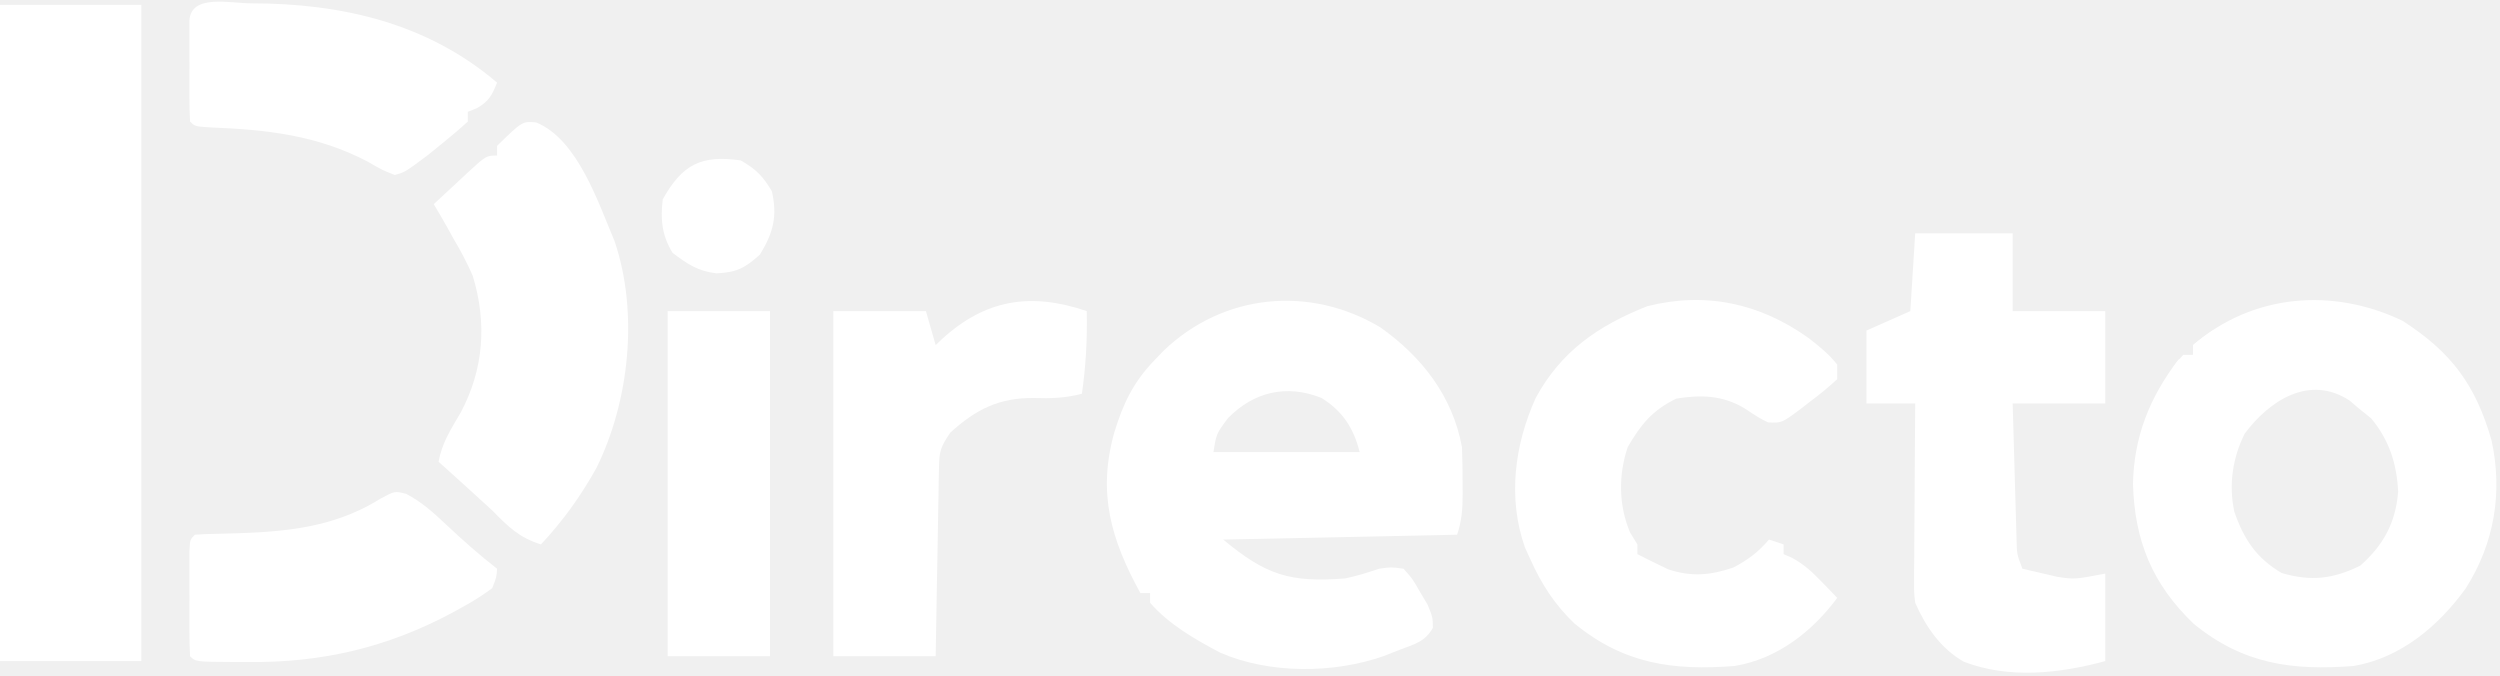
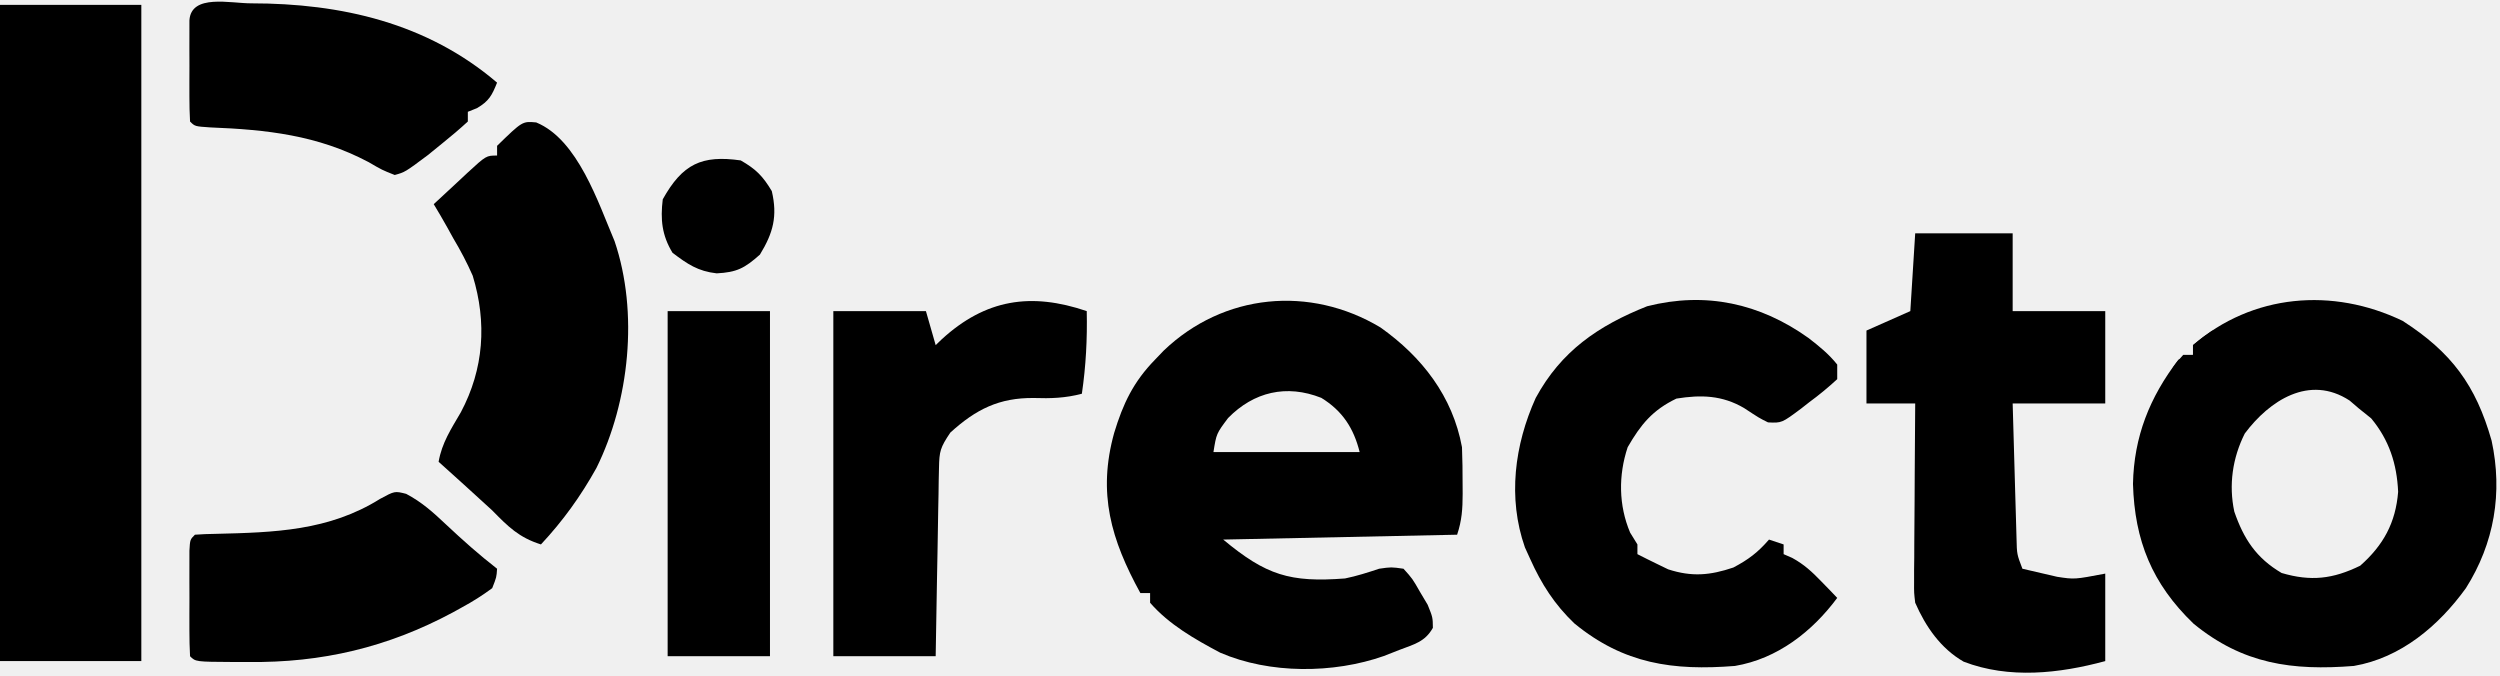
<svg xmlns="http://www.w3.org/2000/svg" width="333" height="90" viewBox="0 0 333 90" fill="none">
  <g clip-path="url(#clip0_386_546)">
-     <path d="M0 0.647C6.212 0.647 12.424 0.647 18.825 0.647C18.825 29.493 18.825 58.338 18.825 88.058C12.613 88.058 6.4 88.058 0 88.058C0 59.212 0 30.367 0 0.647Z" fill="white" />
-     <path d="M183.87 43.611C189.401 47.524 193.497 52.793 194.737 59.568C194.798 61.2 194.822 62.833 194.818 64.465C194.821 64.9 194.823 65.335 194.826 65.784C194.822 67.775 194.724 69.32 194.088 71.223C183.806 71.437 173.524 71.65 162.93 71.871C168.653 76.628 171.825 77.607 179.158 77.05C180.739 76.726 182.166 76.266 183.702 75.755C185.31 75.523 185.31 75.523 186.948 75.755C188.14 77.081 188.14 77.081 189.139 78.831C189.478 79.402 189.818 79.973 190.168 80.561C190.843 82.23 190.843 82.23 190.86 83.629C189.819 85.489 188.378 85.812 186.42 86.56C185.733 86.83 185.046 87.099 184.339 87.377C177.614 89.742 169.123 89.784 162.542 86.942C159.168 85.153 155.724 83.198 153.193 80.288C153.193 79.86 153.193 79.433 153.193 78.993C152.765 78.993 152.337 78.993 151.895 78.993C147.996 71.882 146.172 65.719 148.406 57.666C149.602 53.73 150.974 50.861 153.843 47.914C154.231 47.509 154.619 47.104 155.019 46.687C162.985 39.078 174.471 37.983 183.87 43.611ZM163.579 55.684C162.024 57.76 162.024 57.76 161.632 60.216C168.058 60.216 174.485 60.216 181.106 60.216C180.313 57.053 178.84 54.744 175.999 52.995C171.361 51.156 167.001 52.194 163.579 55.684Z" fill="white" />
-     <path d="M320.018 42.734C326.539 46.916 329.783 51.311 331.882 58.696C333.381 65.622 332.244 72.357 328.456 78.345C324.843 83.347 319.803 87.631 313.527 88.705C305.331 89.35 298.772 88.468 292.187 83.08C286.641 77.749 284.332 71.999 284.113 64.465C284.237 58.177 286.321 52.937 290.158 47.914C290.801 47.7 291.444 47.486 292.106 47.266C292.106 46.839 292.106 46.411 292.106 45.971C300.037 39.139 310.703 38.258 320.018 42.734ZM299.003 57.747C297.372 60.986 296.851 64.59 297.608 68.142C298.86 71.778 300.533 74.339 303.912 76.322C307.807 77.469 310.742 77.13 314.379 75.351C317.466 72.629 319.102 69.637 319.432 65.512C319.264 61.775 318.23 58.598 315.839 55.724C315.29 55.283 314.741 54.843 314.176 54.389C313.578 53.876 313.578 53.876 312.969 53.354C307.601 49.846 302.276 53.366 299.003 57.747Z" fill="white" />
-     <path d="M240.877 45.01C242.3 46.108 243.597 47.151 244.718 48.561C244.718 49.202 244.718 49.843 244.718 50.504C243.496 51.631 242.318 52.6 240.986 53.579C240.636 53.854 240.286 54.128 239.926 54.411C237.33 56.35 237.33 56.35 235.504 56.263C234.332 55.684 234.332 55.684 232.304 54.348C229.397 52.646 226.583 52.563 223.297 53.093C220.12 54.62 218.548 56.543 216.806 59.568C215.557 63.308 215.601 67.316 217.131 70.94C217.452 71.461 217.773 71.981 218.104 72.518C218.104 72.945 218.104 73.373 218.104 73.813C218.963 74.257 219.831 74.686 220.701 75.108C221.196 75.348 221.692 75.589 222.202 75.836C225.347 76.858 227.771 76.646 230.884 75.594C232.89 74.537 234.161 73.571 235.631 71.871C236.273 72.084 236.916 72.298 237.578 72.518C237.578 72.945 237.578 73.373 237.578 73.813C238.145 74.061 238.145 74.061 238.724 74.314C240.313 75.184 241.354 76.156 242.609 77.455C243.007 77.864 243.405 78.273 243.816 78.694C244.263 79.163 244.263 79.163 244.718 79.64C241.393 84.123 236.757 87.752 231.087 88.705C222.861 89.352 216.307 88.454 209.706 83.04C207.061 80.511 205.313 77.783 203.824 74.46C203.592 73.951 203.36 73.442 203.121 72.918C200.805 66.33 201.737 59.249 204.554 53.013C207.934 46.777 212.873 43.388 219.403 40.791C227.19 38.819 234.417 40.403 240.877 45.01Z" fill="white" />
-     <path d="M255.105 31.079C259.389 31.079 263.673 31.079 268.087 31.079C268.087 34.498 268.087 37.916 268.087 41.439C272.157 41.439 276.227 41.439 280.42 41.439C280.42 45.499 280.42 49.558 280.42 53.741C276.35 53.741 272.28 53.741 268.087 53.741C268.165 56.564 268.244 59.387 268.329 62.21C268.357 63.17 268.384 64.13 268.41 65.091C268.447 66.471 268.489 67.852 268.531 69.233C268.554 70.063 268.578 70.894 268.603 71.75C268.649 73.827 268.649 73.827 269.385 75.755C270.37 75.995 271.358 76.221 272.347 76.443C272.897 76.571 273.446 76.699 274.013 76.83C276.326 77.184 276.326 77.184 280.42 76.403C280.42 80.249 280.42 84.095 280.42 88.058C274.299 89.713 267.608 90.464 261.555 88.133C258.493 86.372 256.499 83.47 255.105 80.288C254.948 78.969 254.948 78.969 254.957 77.557C254.957 76.76 254.957 76.76 254.957 75.947C254.964 75.38 254.971 74.812 254.978 74.228C254.98 73.642 254.981 73.057 254.983 72.453C254.991 70.586 255.007 68.719 255.023 66.853C255.03 65.585 255.036 64.318 255.041 63.051C255.055 59.948 255.078 56.844 255.105 53.741C252.962 53.741 250.82 53.741 248.613 53.741C248.613 50.536 248.613 47.331 248.613 44.029C250.541 43.174 252.469 42.319 254.455 41.439C254.67 38.02 254.884 34.601 255.105 31.079Z" fill="white" />
-     <path d="M71.423 16.308C76.968 18.587 79.681 27 81.862 32.124C85.088 41.641 83.833 53.456 79.445 62.335C77.347 66.095 74.993 69.373 72.054 72.518C69.127 71.6 67.686 70.152 65.563 67.986C64.312 66.832 63.054 65.685 61.79 64.546C61.157 63.974 60.523 63.402 59.87 62.813C59.154 62.169 59.154 62.169 58.423 61.511C58.858 58.985 60.105 57.113 61.384 54.915C64.451 49.154 64.876 42.971 62.966 36.727C62.197 34.979 61.348 33.366 60.37 31.727C60.108 31.252 59.846 30.777 59.576 30.288C58.996 29.244 58.389 28.217 57.773 27.194C58.933 26.111 60.096 25.033 61.263 23.957C61.592 23.648 61.922 23.339 62.261 23.021C64.767 20.719 64.767 20.719 66.212 20.719C66.212 20.292 66.212 19.865 66.212 19.424C69.583 16.139 69.583 16.139 71.423 16.308Z" fill="white" />
-     <path d="M144.754 41.439C144.833 45.18 144.645 48.742 144.105 52.446C141.908 53.03 139.947 53.088 137.695 53.013C133.1 52.972 129.998 54.508 126.579 57.626C125.246 59.62 125.114 60.083 125.074 62.345C125.061 62.902 125.048 63.459 125.035 64.033C125.023 64.932 125.023 64.932 125.012 65.848C124.999 66.464 124.987 67.079 124.974 67.713C124.935 69.679 124.905 71.645 124.875 73.611C124.85 74.943 124.825 76.276 124.799 77.608C124.736 80.875 124.684 84.142 124.632 87.41C120.133 87.41 115.635 87.41 111 87.41C111 72.24 111 57.069 111 41.439C115.07 41.439 119.14 41.439 123.333 41.439C123.762 42.934 124.19 44.43 124.632 45.971C124.899 45.713 125.167 45.455 125.443 45.19C131.274 39.854 137.313 38.912 144.754 41.439Z" fill="white" />
-     <path d="M54.1 65.78C56.187 66.882 57.68 68.229 59.394 69.847C61.601 71.919 63.818 73.897 66.21 75.755C66.136 76.891 66.136 76.891 65.561 78.345C64.224 79.328 62.992 80.111 61.544 80.895C60.937 81.231 60.937 81.231 60.317 81.574C51.653 86.225 42.862 88.298 33.064 88.179C32.387 88.178 31.709 88.178 31.012 88.178C26.056 88.149 26.056 88.149 25.315 87.41C25.251 86.265 25.23 85.117 25.229 83.97C25.228 83.274 25.227 82.578 25.227 81.861C25.23 80.762 25.23 80.762 25.234 79.64C25.232 78.907 25.229 78.175 25.227 77.42C25.227 76.724 25.228 76.027 25.229 75.31C25.23 74.667 25.231 74.023 25.231 73.36C25.315 71.871 25.315 71.871 25.964 71.223C26.879 71.153 27.796 71.122 28.713 71.109C36.528 70.923 43.805 70.721 50.631 66.448C52.578 65.396 52.578 65.396 54.1 65.78Z" fill="white" />
-     <path d="M88.93 41.439C93.428 41.439 97.927 41.439 102.561 41.439C102.561 56.609 102.561 71.78 102.561 87.41C98.063 87.41 93.564 87.41 88.93 87.41C88.93 72.24 88.93 57.069 88.93 41.439Z" fill="white" />
-     <path d="M33.47 0.445C45.421 0.445 56.894 3.047 66.21 11.007C65.529 12.705 65.139 13.464 63.532 14.406C63.131 14.567 62.729 14.727 62.315 14.892C62.315 15.319 62.315 15.747 62.315 16.187C61.217 17.2 60.072 18.164 58.907 19.101C57.959 19.872 57.959 19.872 56.99 20.659C53.95 22.929 53.95 22.929 52.578 23.309C50.918 22.654 50.918 22.654 49.049 21.569C42.286 17.996 35.52 17.27 28.003 16.971C25.964 16.834 25.964 16.834 25.315 16.187C25.251 15.089 25.23 13.989 25.229 12.889C25.228 11.889 25.228 11.889 25.227 10.868C25.229 10.166 25.232 9.464 25.234 8.741C25.232 8.039 25.229 7.337 25.227 6.614C25.227 5.947 25.228 5.28 25.229 4.593C25.23 3.977 25.231 3.36 25.231 2.725C25.442 -0.863 30.73 0.461 33.47 0.445Z" fill="white" />
-     <path d="M98.666 21.367C100.691 22.528 101.619 23.466 102.804 25.454C103.582 28.791 102.997 31.014 101.222 33.912C99.17 35.74 98.141 36.269 95.46 36.411C92.966 36.128 91.581 35.188 89.578 33.669C88.166 31.342 87.95 29.232 88.28 26.547C90.908 21.846 93.455 20.627 98.666 21.367Z" fill="white" />
-     <path d="M294.701 44.029C295.13 44.242 295.558 44.456 296 44.676C293.643 47.027 291.287 49.377 288.859 51.799C288.859 49.519 289.316 48.925 290.807 47.266C291.235 47.266 291.664 47.266 292.105 47.266C292.105 46.839 292.105 46.411 292.105 45.971C293.403 44.919 293.403 44.919 294.701 44.029Z" fill="white" />
+     <path d="M0 0.647C6.212 0.647 12.424 0.647 18.825 0.647C18.825 29.493 18.825 58.338 18.825 88.058C12.613 88.058 6.4 88.058 0 88.058C0 59.212 0 30.367 0 0.647Z" fill="currentColor" />
+     <path d="M183.87 43.611C189.401 47.524 193.497 52.793 194.737 59.568C194.798 61.2 194.822 62.833 194.818 64.465C194.821 64.9 194.823 65.335 194.826 65.784C194.822 67.775 194.724 69.32 194.088 71.223C183.806 71.437 173.524 71.65 162.93 71.871C168.653 76.628 171.825 77.607 179.158 77.05C180.739 76.726 182.166 76.266 183.702 75.755C185.31 75.523 185.31 75.523 186.948 75.755C188.14 77.081 188.14 77.081 189.139 78.831C189.478 79.402 189.818 79.973 190.168 80.561C190.843 82.23 190.843 82.23 190.86 83.629C189.819 85.489 188.378 85.812 186.42 86.56C185.733 86.83 185.046 87.099 184.339 87.377C177.614 89.742 169.123 89.784 162.542 86.942C159.168 85.153 155.724 83.198 153.193 80.288C153.193 79.86 153.193 79.433 153.193 78.993C152.765 78.993 152.337 78.993 151.895 78.993C147.996 71.882 146.172 65.719 148.406 57.666C149.602 53.73 150.974 50.861 153.843 47.914C154.231 47.509 154.619 47.104 155.019 46.687C162.985 39.078 174.471 37.983 183.87 43.611ZM163.579 55.684C162.024 57.76 162.024 57.76 161.632 60.216C168.058 60.216 174.485 60.216 181.106 60.216C180.313 57.053 178.84 54.744 175.999 52.995C171.361 51.156 167.001 52.194 163.579 55.684Z" fill="currentColor" />
+     <path d="M320.018 42.734C326.539 46.916 329.783 51.311 331.882 58.696C333.381 65.622 332.244 72.357 328.456 78.345C324.843 83.347 319.803 87.631 313.527 88.705C305.331 89.35 298.772 88.468 292.187 83.08C286.641 77.749 284.332 71.999 284.113 64.465C284.237 58.177 286.321 52.937 290.158 47.914C290.801 47.7 291.444 47.486 292.106 47.266C292.106 46.839 292.106 46.411 292.106 45.971C300.037 39.139 310.703 38.258 320.018 42.734ZM299.003 57.747C297.372 60.986 296.851 64.59 297.608 68.142C298.86 71.778 300.533 74.339 303.912 76.322C307.807 77.469 310.742 77.13 314.379 75.351C317.466 72.629 319.102 69.637 319.432 65.512C319.264 61.775 318.23 58.598 315.839 55.724C315.29 55.283 314.741 54.843 314.176 54.389C313.578 53.876 313.578 53.876 312.969 53.354C307.601 49.846 302.276 53.366 299.003 57.747Z" fill="currentColor" />
+     <path d="M240.877 45.01C242.3 46.108 243.597 47.151 244.718 48.561C244.718 49.202 244.718 49.843 244.718 50.504C243.496 51.631 242.318 52.6 240.986 53.579C240.636 53.854 240.286 54.128 239.926 54.411C237.33 56.35 237.33 56.35 235.504 56.263C234.332 55.684 234.332 55.684 232.304 54.348C229.397 52.646 226.583 52.563 223.297 53.093C220.12 54.62 218.548 56.543 216.806 59.568C215.557 63.308 215.601 67.316 217.131 70.94C217.452 71.461 217.773 71.981 218.104 72.518C218.104 72.945 218.104 73.373 218.104 73.813C218.963 74.257 219.831 74.686 220.701 75.108C221.196 75.348 221.692 75.589 222.202 75.836C225.347 76.858 227.771 76.646 230.884 75.594C232.89 74.537 234.161 73.571 235.631 71.871C236.273 72.084 236.916 72.298 237.578 72.518C237.578 72.945 237.578 73.373 237.578 73.813C238.145 74.061 238.145 74.061 238.724 74.314C240.313 75.184 241.354 76.156 242.609 77.455C243.007 77.864 243.405 78.273 243.816 78.694C244.263 79.163 244.263 79.163 244.718 79.64C241.393 84.123 236.757 87.752 231.087 88.705C222.861 89.352 216.307 88.454 209.706 83.04C207.061 80.511 205.313 77.783 203.824 74.46C203.592 73.951 203.36 73.442 203.121 72.918C200.805 66.33 201.737 59.249 204.554 53.013C207.934 46.777 212.873 43.388 219.403 40.791C227.19 38.819 234.417 40.403 240.877 45.01Z" fill="currentColor" />
+     <path d="M255.105 31.079C259.389 31.079 263.673 31.079 268.087 31.079C268.087 34.498 268.087 37.916 268.087 41.439C272.157 41.439 276.227 41.439 280.42 41.439C280.42 45.499 280.42 49.558 280.42 53.741C276.35 53.741 272.28 53.741 268.087 53.741C268.165 56.564 268.244 59.387 268.329 62.21C268.357 63.17 268.384 64.13 268.41 65.091C268.447 66.471 268.489 67.852 268.531 69.233C268.554 70.063 268.578 70.894 268.603 71.75C268.649 73.827 268.649 73.827 269.385 75.755C270.37 75.995 271.358 76.221 272.347 76.443C272.897 76.571 273.446 76.699 274.013 76.83C276.326 77.184 276.326 77.184 280.42 76.403C280.42 80.249 280.42 84.095 280.42 88.058C274.299 89.713 267.608 90.464 261.555 88.133C258.493 86.372 256.499 83.47 255.105 80.288C254.948 78.969 254.948 78.969 254.957 77.557C254.957 76.76 254.957 76.76 254.957 75.947C254.964 75.38 254.971 74.812 254.978 74.228C254.98 73.642 254.981 73.057 254.983 72.453C254.991 70.586 255.007 68.719 255.023 66.853C255.03 65.585 255.036 64.318 255.041 63.051C255.055 59.948 255.078 56.844 255.105 53.741C252.962 53.741 250.82 53.741 248.613 53.741C248.613 50.536 248.613 47.331 248.613 44.029C250.541 43.174 252.469 42.319 254.455 41.439C254.67 38.02 254.884 34.601 255.105 31.079Z" fill="currentColor" />
+     <path d="M71.423 16.308C76.968 18.587 79.681 27 81.862 32.124C85.088 41.641 83.833 53.456 79.445 62.335C77.347 66.095 74.993 69.373 72.054 72.518C69.127 71.6 67.686 70.152 65.563 67.986C64.312 66.832 63.054 65.685 61.79 64.546C61.157 63.974 60.523 63.402 59.87 62.813C59.154 62.169 59.154 62.169 58.423 61.511C58.858 58.985 60.105 57.113 61.384 54.915C64.451 49.154 64.876 42.971 62.966 36.727C62.197 34.979 61.348 33.366 60.37 31.727C60.108 31.252 59.846 30.777 59.576 30.288C58.996 29.244 58.389 28.217 57.773 27.194C58.933 26.111 60.096 25.033 61.263 23.957C61.592 23.648 61.922 23.339 62.261 23.021C64.767 20.719 64.767 20.719 66.212 20.719C66.212 20.292 66.212 19.865 66.212 19.424C69.583 16.139 69.583 16.139 71.423 16.308Z" fill="currentColor" />
+     <path d="M144.754 41.439C144.833 45.18 144.645 48.742 144.105 52.446C141.908 53.03 139.947 53.088 137.695 53.013C133.1 52.972 129.998 54.508 126.579 57.626C125.246 59.62 125.114 60.083 125.074 62.345C125.061 62.902 125.048 63.459 125.035 64.033C125.023 64.932 125.023 64.932 125.012 65.848C124.999 66.464 124.987 67.079 124.974 67.713C124.935 69.679 124.905 71.645 124.875 73.611C124.85 74.943 124.825 76.276 124.799 77.608C124.736 80.875 124.684 84.142 124.632 87.41C120.133 87.41 115.635 87.41 111 87.41C111 72.24 111 57.069 111 41.439C115.07 41.439 119.14 41.439 123.333 41.439C123.762 42.934 124.19 44.43 124.632 45.971C124.899 45.713 125.167 45.455 125.443 45.19C131.274 39.854 137.313 38.912 144.754 41.439Z" fill="currentColor" />
+     <path d="M54.1 65.78C56.187 66.882 57.68 68.229 59.394 69.847C61.601 71.919 63.818 73.897 66.21 75.755C66.136 76.891 66.136 76.891 65.561 78.345C64.224 79.328 62.992 80.111 61.544 80.895C60.937 81.231 60.937 81.231 60.317 81.574C51.653 86.225 42.862 88.298 33.064 88.179C32.387 88.178 31.709 88.178 31.012 88.178C26.056 88.149 26.056 88.149 25.315 87.41C25.251 86.265 25.23 85.117 25.229 83.97C25.228 83.274 25.227 82.578 25.227 81.861C25.23 80.762 25.23 80.762 25.234 79.64C25.232 78.907 25.229 78.175 25.227 77.42C25.227 76.724 25.228 76.027 25.229 75.31C25.23 74.667 25.231 74.023 25.231 73.36C25.315 71.871 25.315 71.871 25.964 71.223C26.879 71.153 27.796 71.122 28.713 71.109C36.528 70.923 43.805 70.721 50.631 66.448C52.578 65.396 52.578 65.396 54.1 65.78Z" fill="currentColor" />
+     <path d="M88.93 41.439C93.428 41.439 97.927 41.439 102.561 41.439C102.561 56.609 102.561 71.78 102.561 87.41C98.063 87.41 93.564 87.41 88.93 87.41C88.93 72.24 88.93 57.069 88.93 41.439Z" fill="currentColor" />
+     <path d="M33.47 0.445C45.421 0.445 56.894 3.047 66.21 11.007C65.529 12.705 65.139 13.464 63.532 14.406C63.131 14.567 62.729 14.727 62.315 14.892C62.315 15.319 62.315 15.747 62.315 16.187C61.217 17.2 60.072 18.164 58.907 19.101C57.959 19.872 57.959 19.872 56.99 20.659C53.95 22.929 53.95 22.929 52.578 23.309C50.918 22.654 50.918 22.654 49.049 21.569C42.286 17.996 35.52 17.27 28.003 16.971C25.964 16.834 25.964 16.834 25.315 16.187C25.251 15.089 25.23 13.989 25.229 12.889C25.228 11.889 25.228 11.889 25.227 10.868C25.229 10.166 25.232 9.464 25.234 8.741C25.232 8.039 25.229 7.337 25.227 6.614C25.227 5.947 25.228 5.28 25.229 4.593C25.23 3.977 25.231 3.36 25.231 2.725C25.442 -0.863 30.73 0.461 33.47 0.445Z" fill="currentColor" />
+     <path d="M98.666 21.367C100.691 22.528 101.619 23.466 102.804 25.454C103.582 28.791 102.997 31.014 101.222 33.912C99.17 35.74 98.141 36.269 95.46 36.411C92.966 36.128 91.581 35.188 89.578 33.669C88.166 31.342 87.95 29.232 88.28 26.547C90.908 21.846 93.455 20.627 98.666 21.367Z" fill="currentColor" />
+     <path d="M294.701 44.029C295.13 44.242 295.558 44.456 296 44.676C293.643 47.027 291.287 49.377 288.859 51.799C288.859 49.519 289.316 48.925 290.807 47.266C291.235 47.266 291.664 47.266 292.105 47.266C292.105 46.839 292.105 46.411 292.105 45.971C293.403 44.919 293.403 44.919 294.701 44.029Z" fill="currentColor" />
  </g>
  <defs>
    <clipPath id="clip0_386_546">
      <rect width="333" height="90" fill="white" />
    </clipPath>
  </defs>
</svg>
